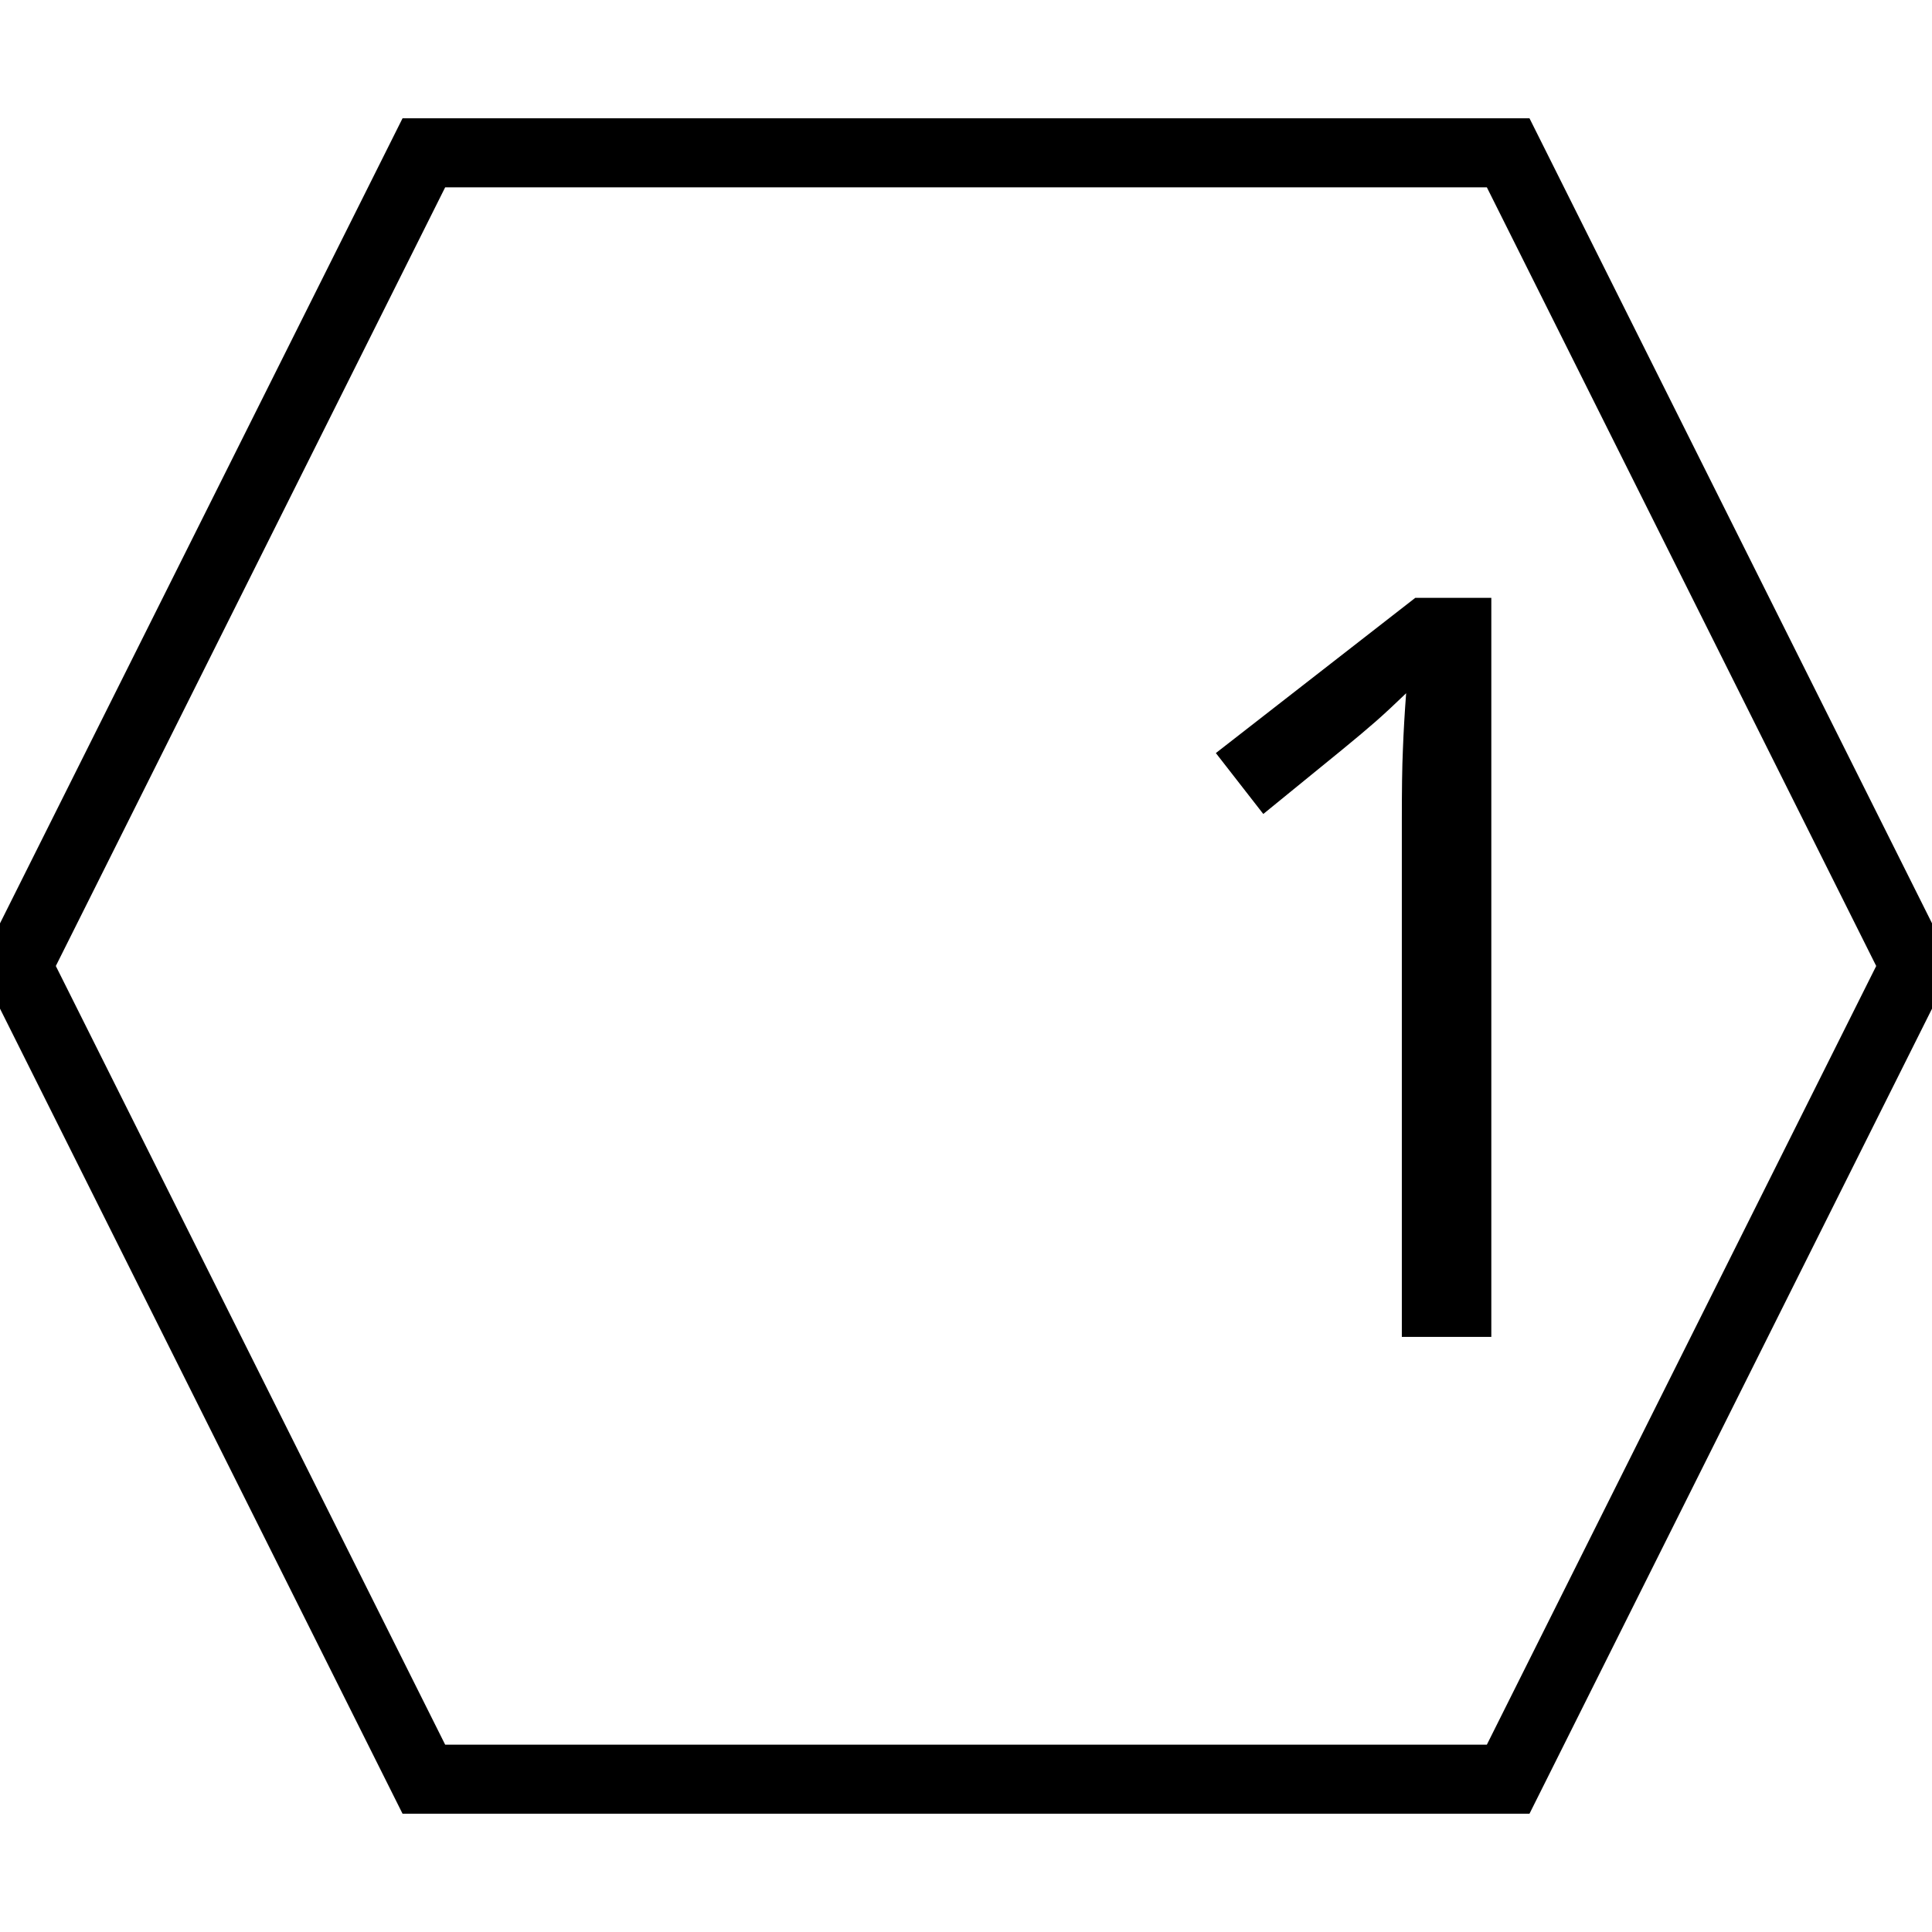
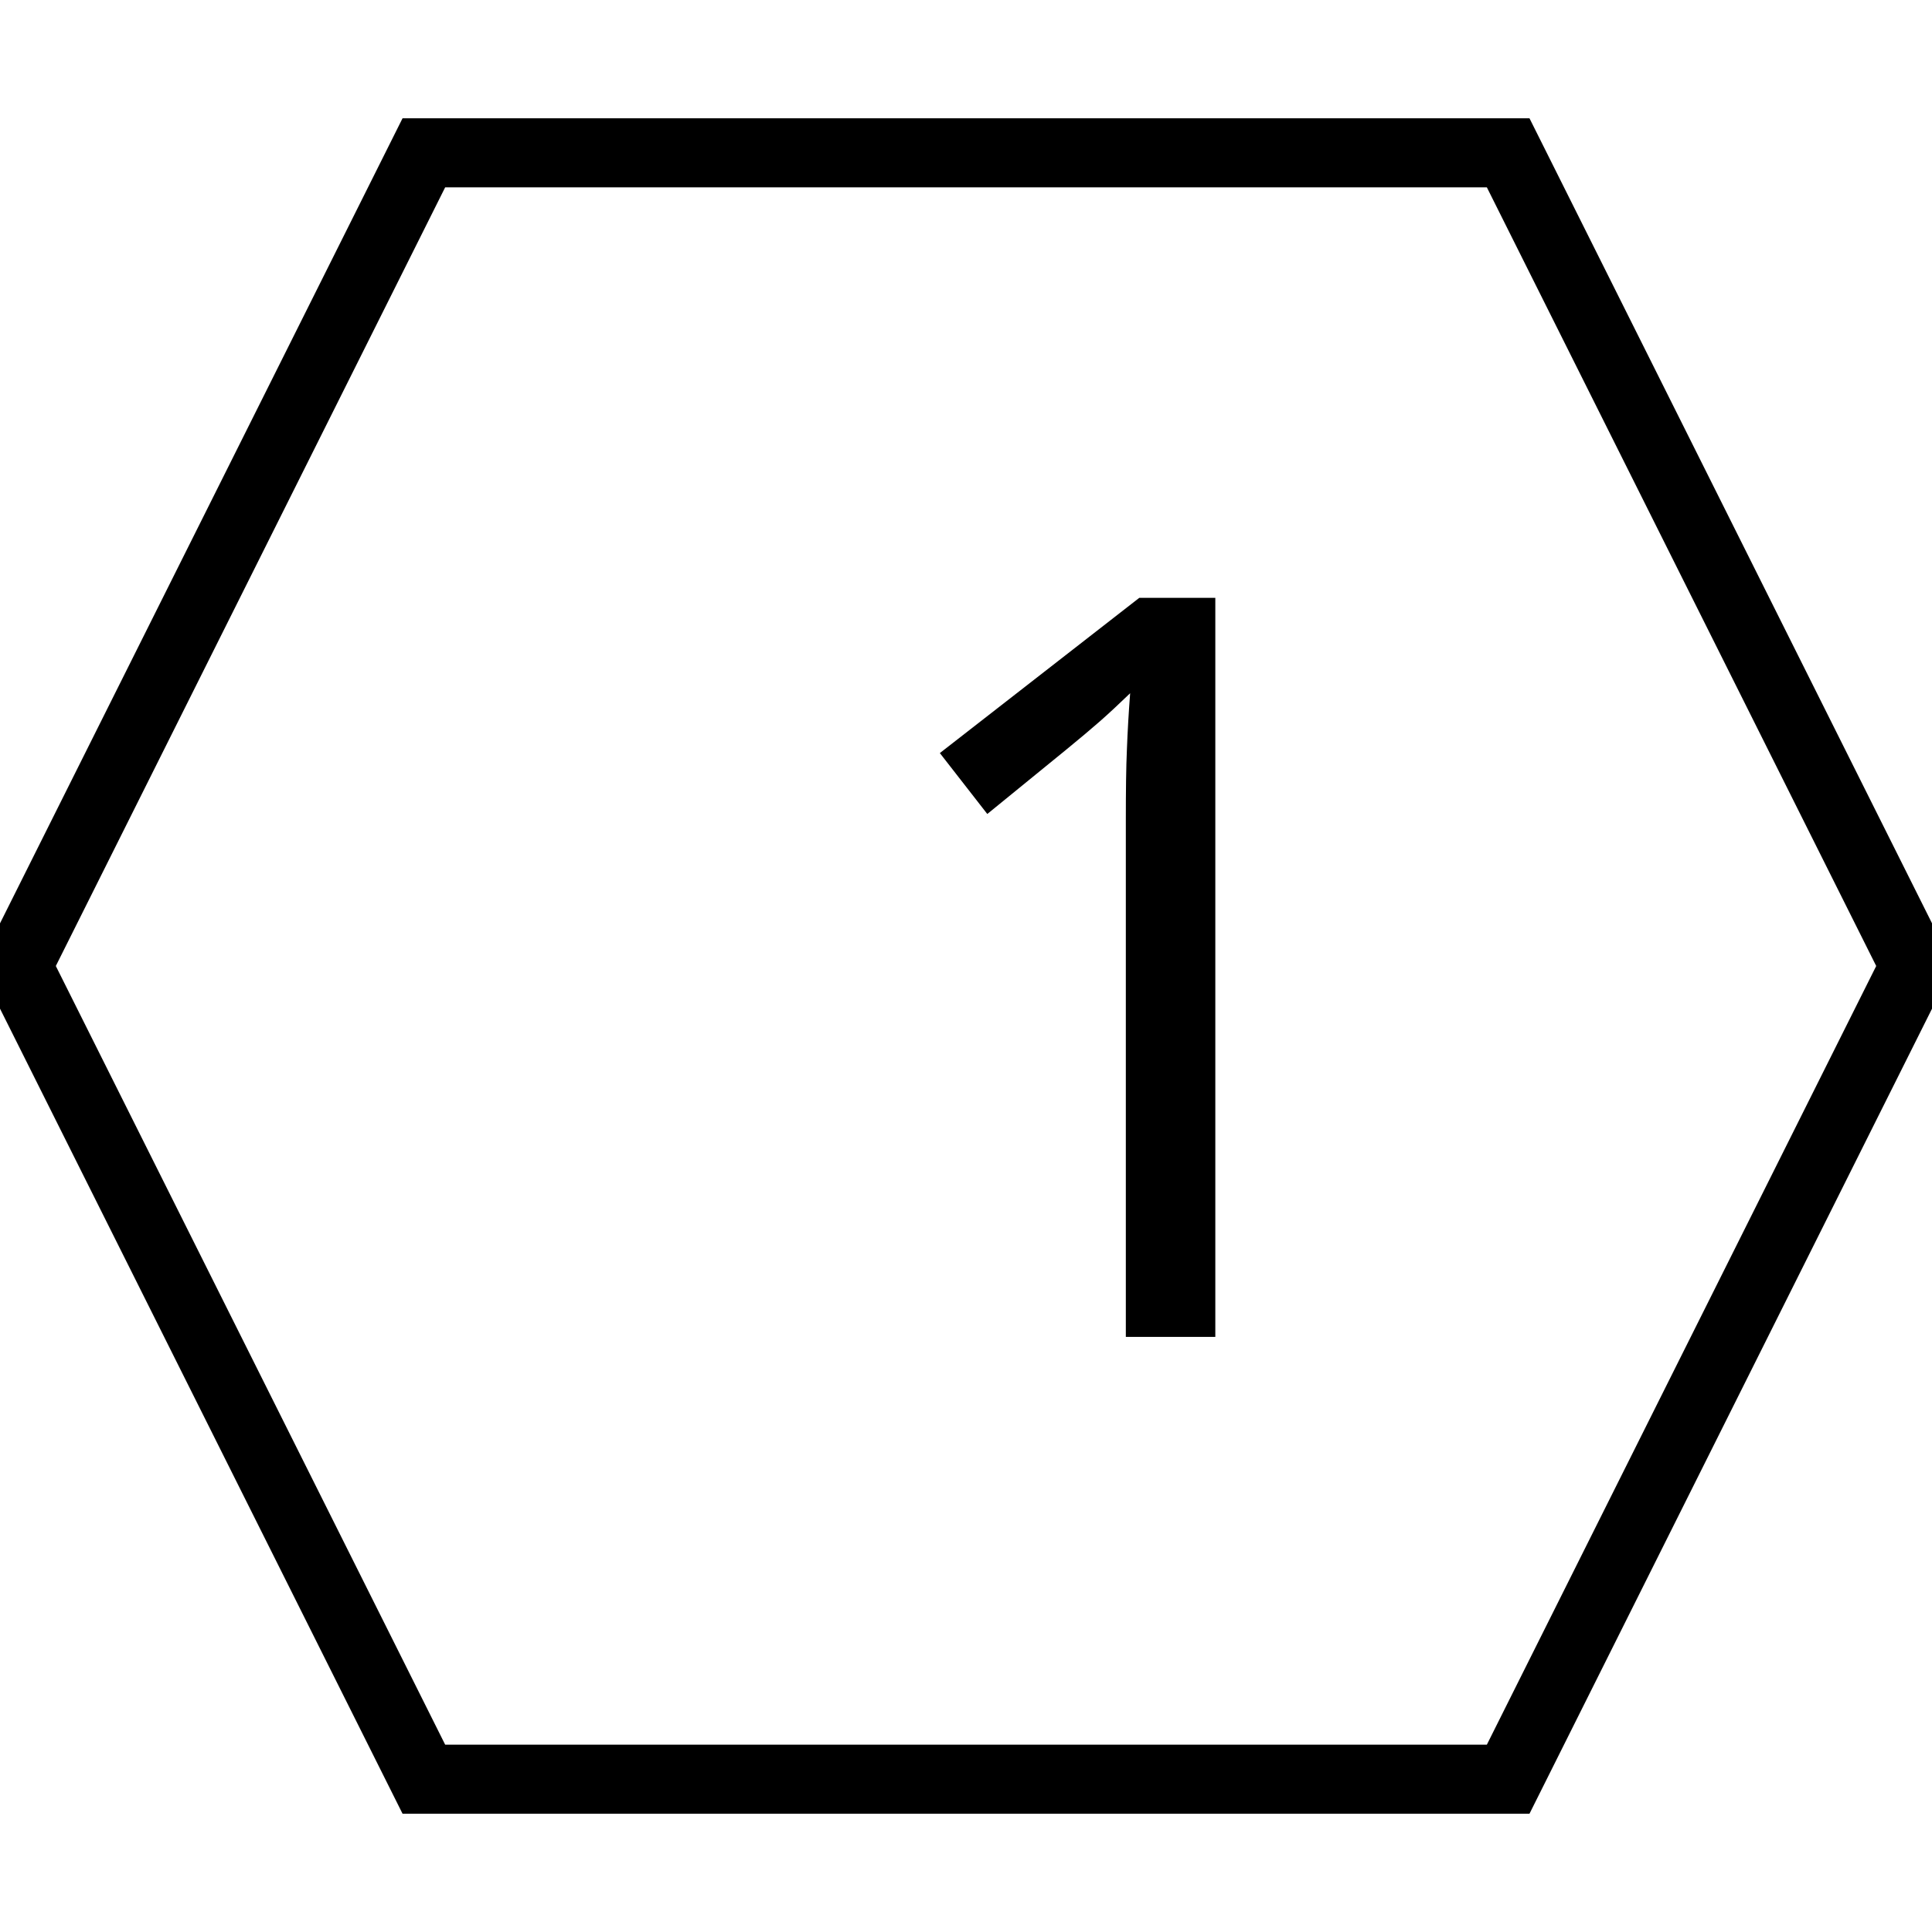
<svg xmlns="http://www.w3.org/2000/svg" width="56" height="56">
  <g>
    <rect fill="#fff" id="canvas_background" height="58" width="58" y="-1" x="-1" />
    <g display="none" overflow="visible" y="0" x="0" height="100%" width="100%" id="canvasGrid">
      <rect fill="url(#gridpattern)" stroke-width="0" y="0" x="0" height="100%" width="100%" />
    </g>
  </g>
  <g>
    <path stroke="#000" id="svg_2" d="m0.5,28l11.786,-23.571l31.429,0l11.786,23.571l-11.786,23.571l-31.429,0l-11.786,-23.571z" stroke-width="2" fill="#fff" />
-     <text transform="matrix(1,0,0,1,0,0) " style="cursor: text;" font-style="normal" font-weight="normal" xml:space="preserve" text-anchor="start" font-family="'Montserrat Black'" font-size="30" id="svg_1" y="38.75" x="32.57" stroke-width="0" stroke="#000" fill="#000000">1</text>
+     <text transform="matrix(1,0,0,1,0,0) " style="cursor: text;" font-style="normal" font-weight="normal" xml:space="preserve" text-anchor="start" font-family="'Montserrat Black'" font-size="30" id="svg_1" y="38.75" x="24.57" stroke-width="0" stroke="#000" fill="#000000">1</text>
  </g>
</svg>
